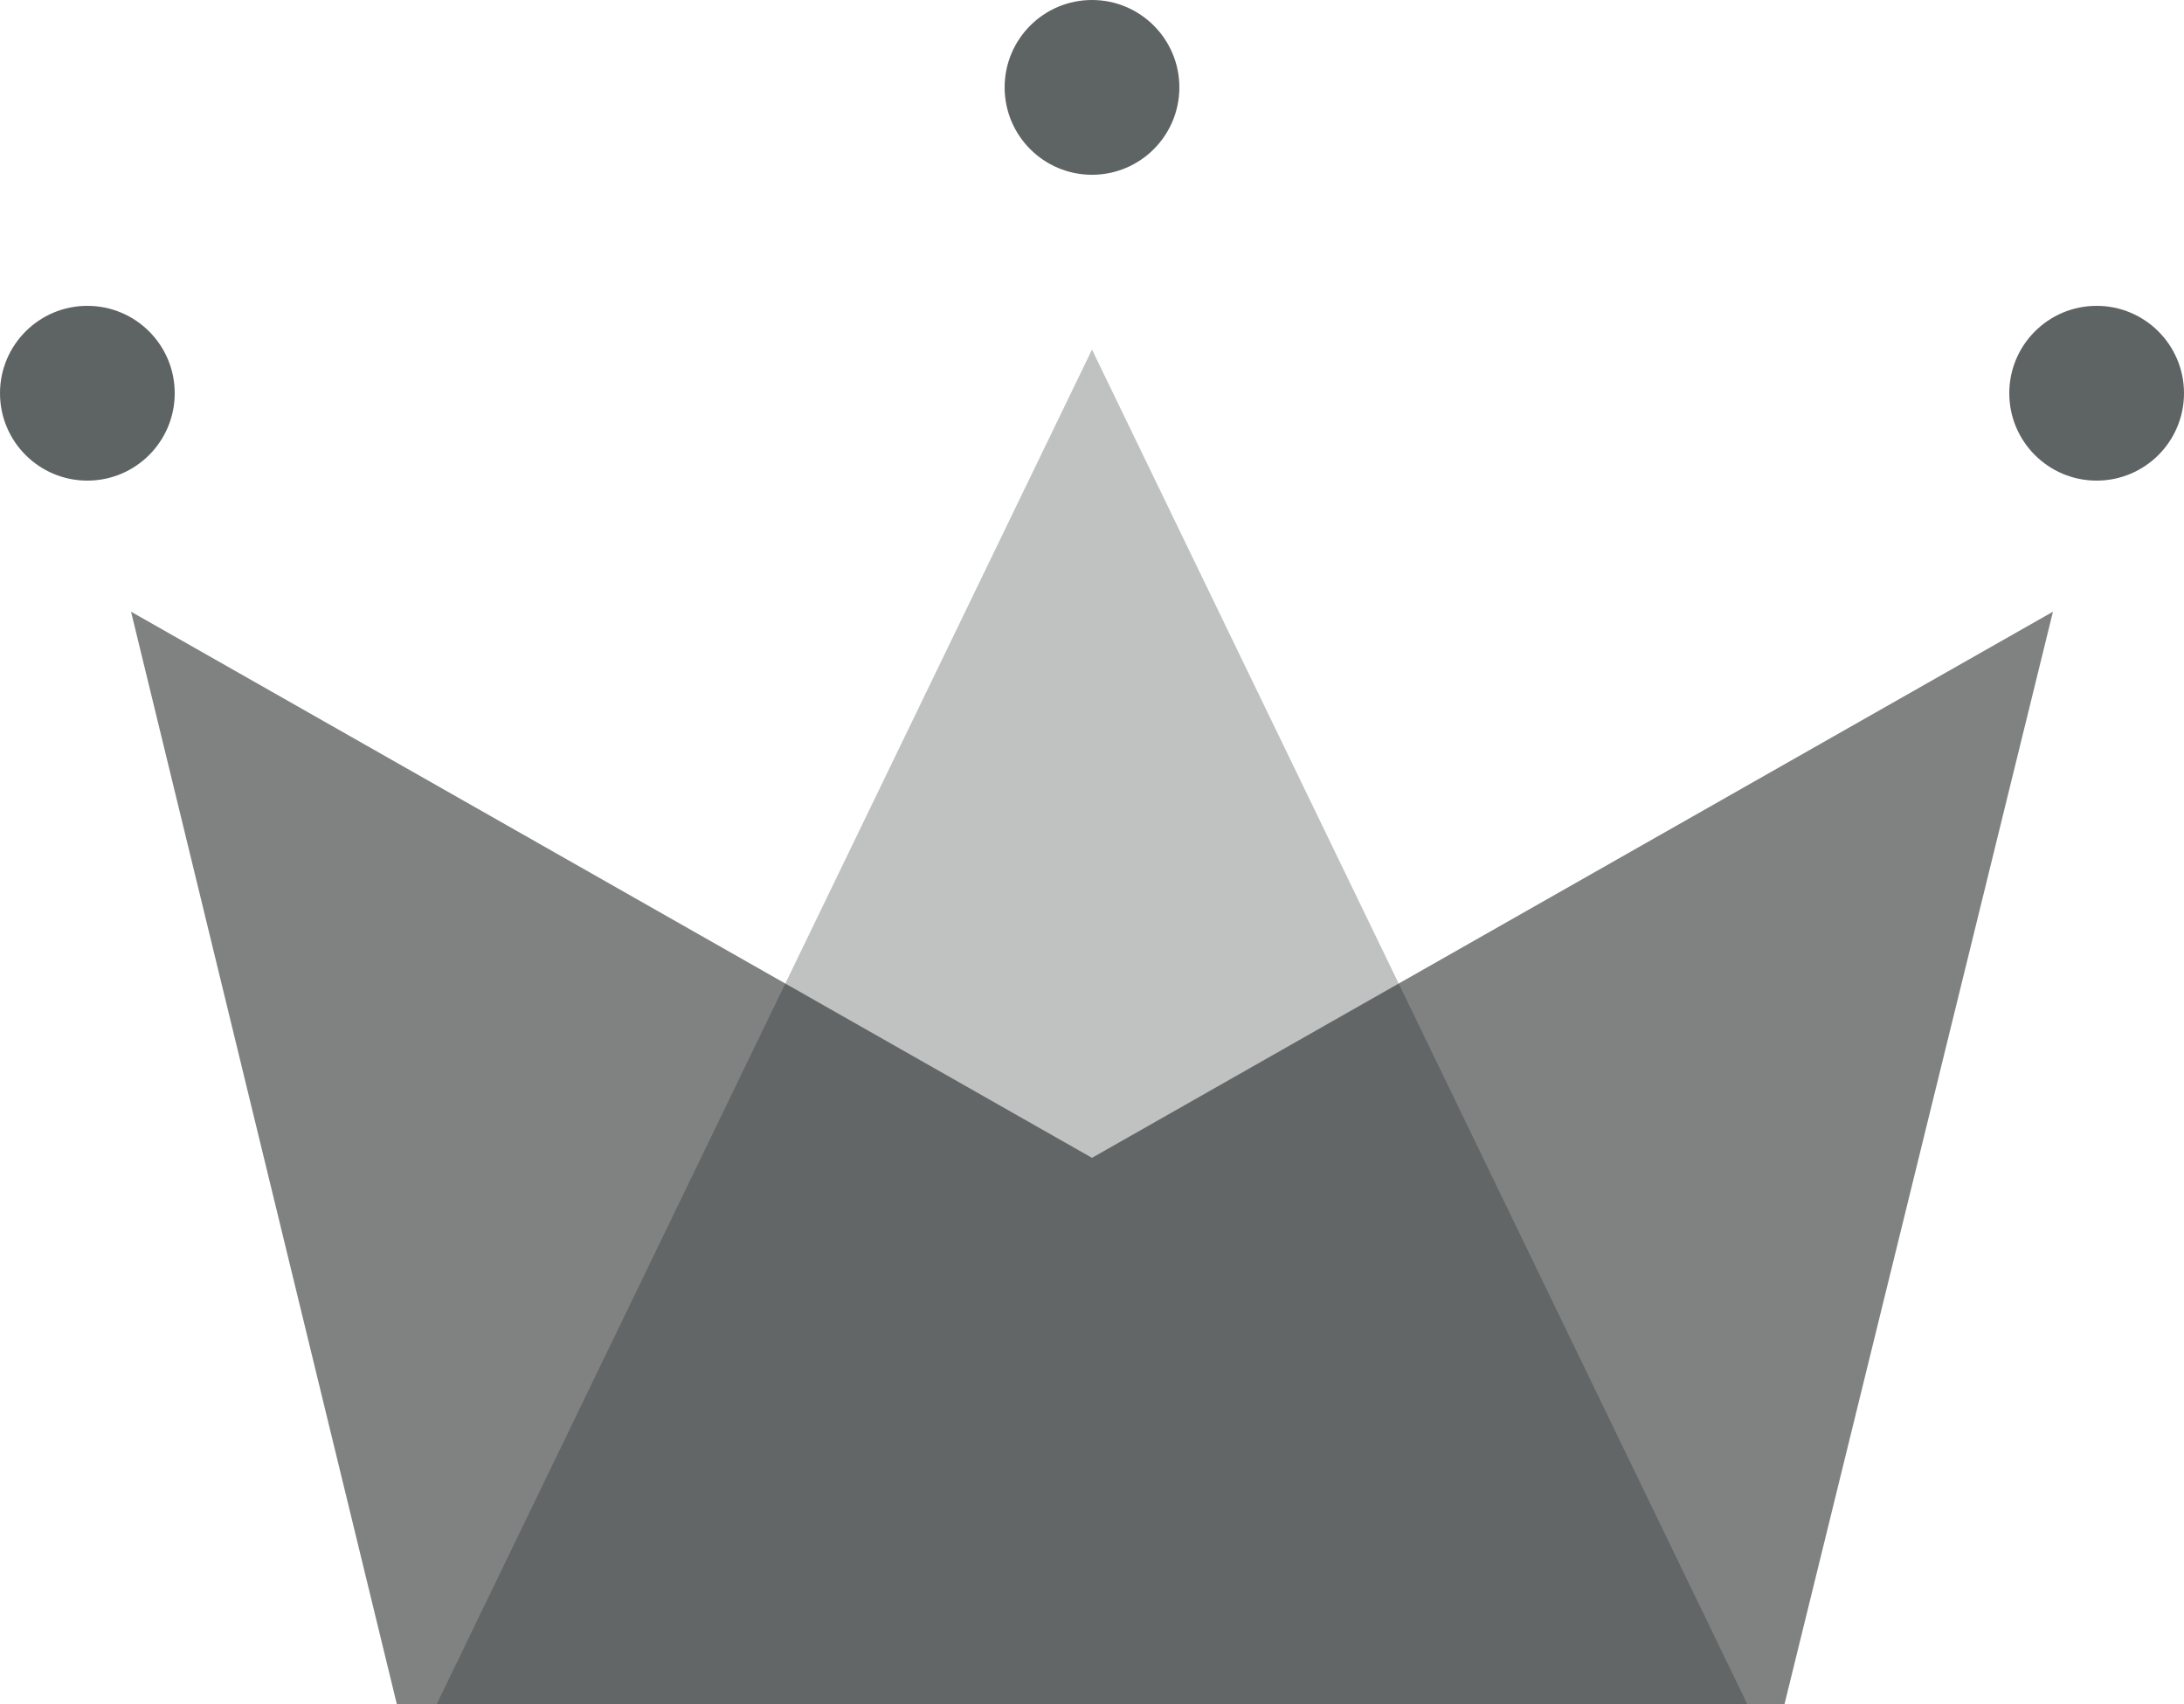
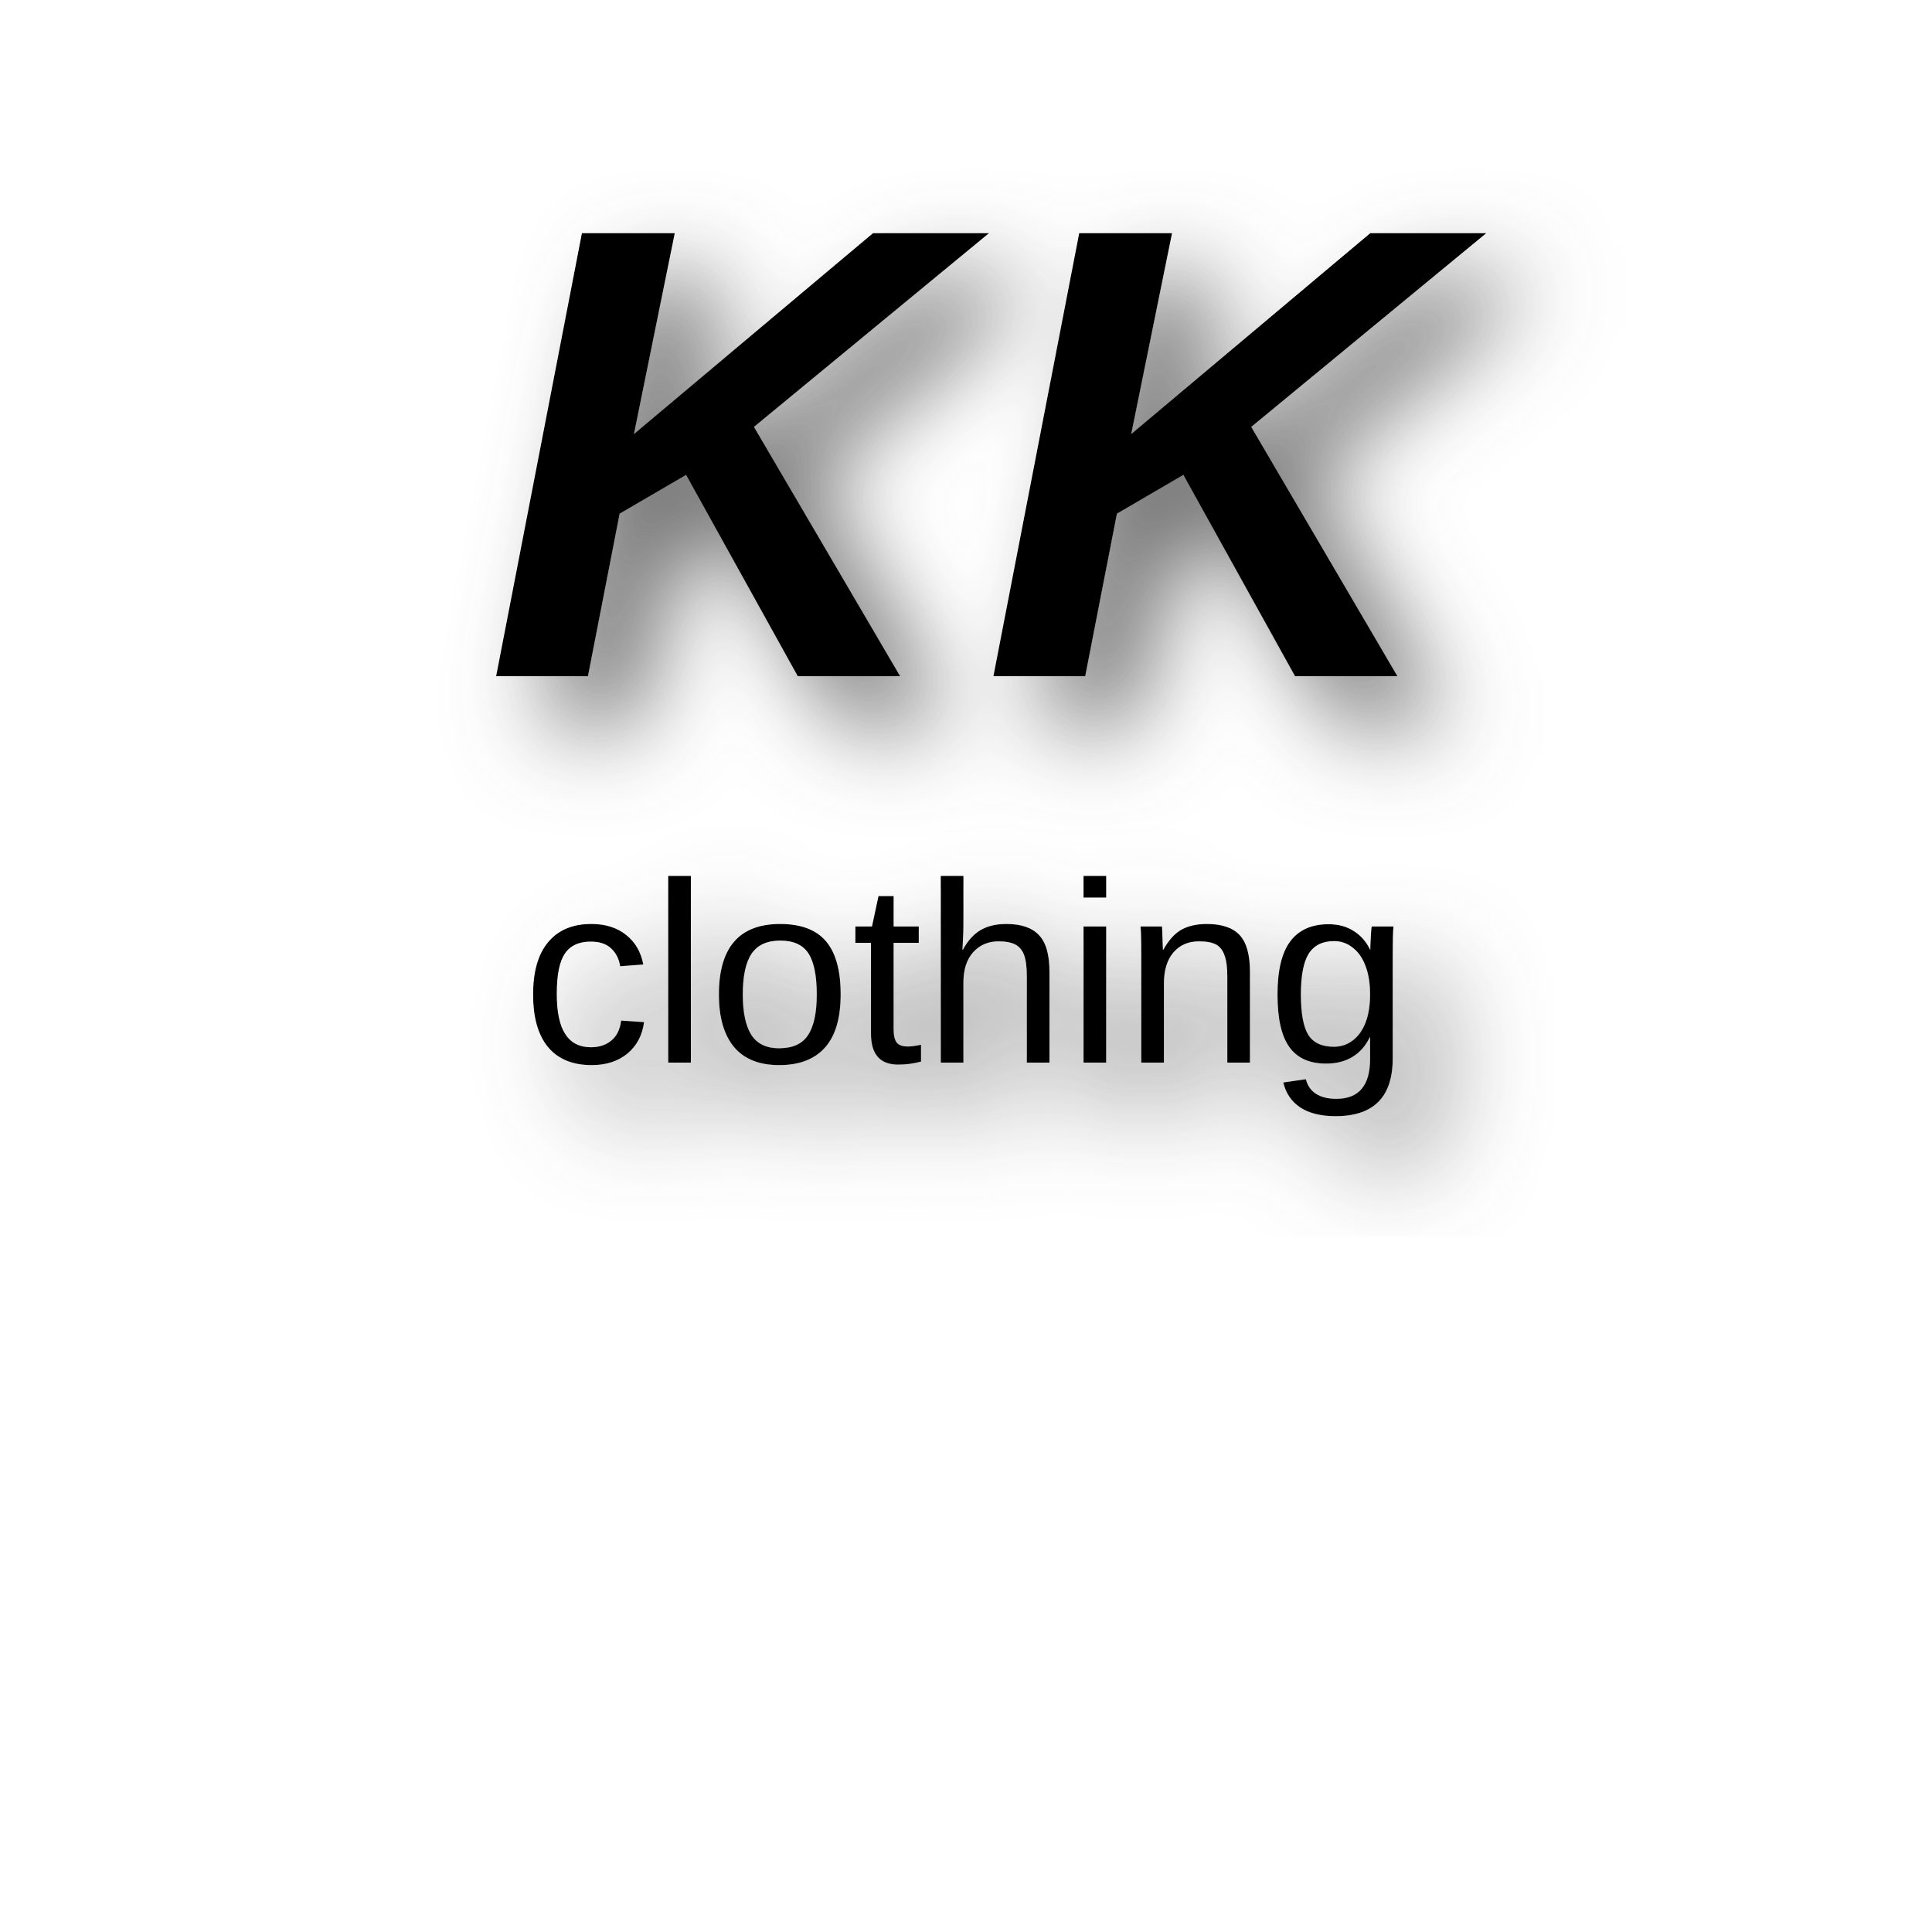
- <svg xmlns="http://www.w3.org/2000/svg" width="50px" height="39px" viewBox="0 0 50 39" version="1.1">
-   <g id="WiP" stroke="none" stroke-width="1" fill="none" fill-rule="evenodd">
-     <g id="Artboard" transform="translate(-90, -38)">
-       <g id="Group" transform="translate(90, 38)">
-         <polygon id="Rectangle" fill="#808282" points="3 14 25 26.5 47 14 40.855 39 9.084 39" />
-         <polygon id="Triangle" fill-opacity="0.263" fill="#101A1A" points="25 8 40 39 10 39" />
-         <circle id="Oval" fill="#5E6363" cx="2" cy="9" r="2" />
-         <circle id="Oval" fill="#5E6363" cx="25" cy="2" r="2" />
-         <circle id="Oval" fill="#5E6363" cx="48" cy="9" r="2" />
-       </g>
-     </g>
-   </g>
+ <svg xmlns="http://www.w3.org/2000/svg" width="120" height="120">
+   <defs>
+     <filter id="shadow" x="-50%" y="-50%" width="200%" height="200%">
+       <feDropShadow dx="3" dy="3" stdDeviation="3" flood-color="#666" />
+     </filter>
+   </defs>
+   <text x="50%" y="35%" font-family="Arial, sans-serif" font-size="40" fill="#000" text-anchor="middle" font-style="italic" font-weight="bold" letter-spacing="2" filter="url(#shadow)">KK</text>
+   <text x="50%" y="55%" font-family="Arial, sans-serif" font-size="16" fill="#000" text-anchor="middle" filter="url(#shadow)">clothing</text>
</svg>
